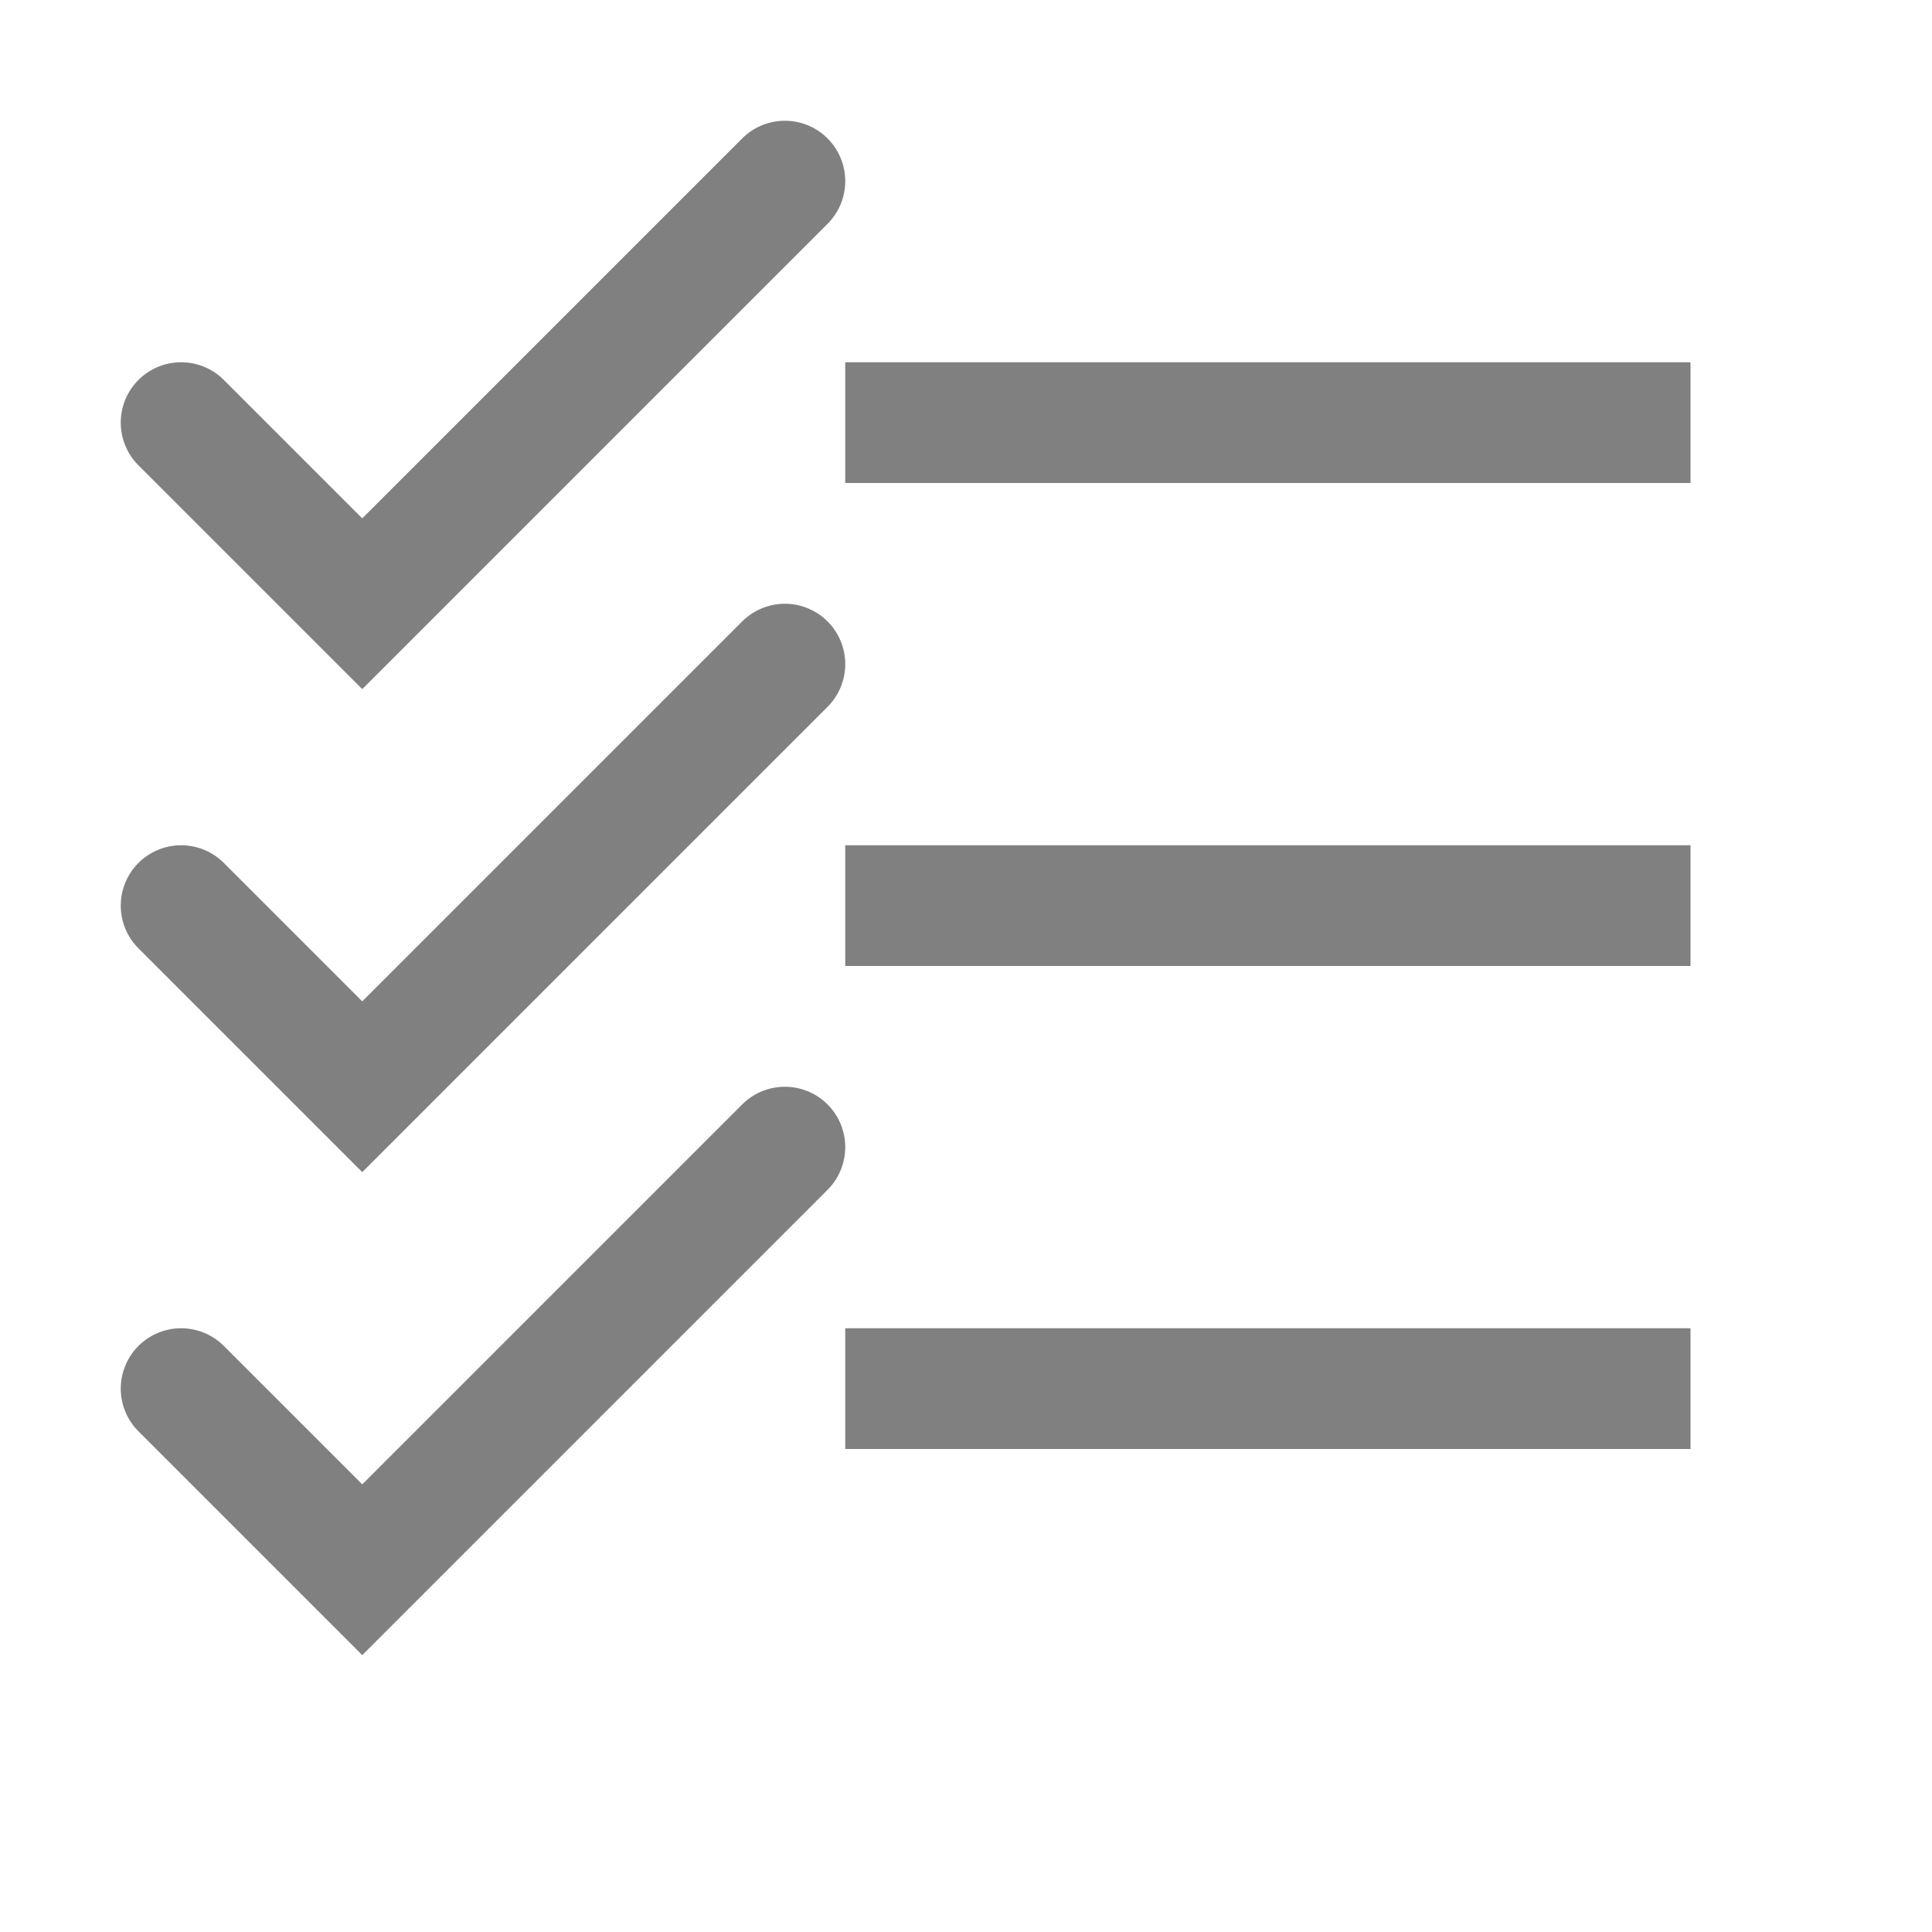
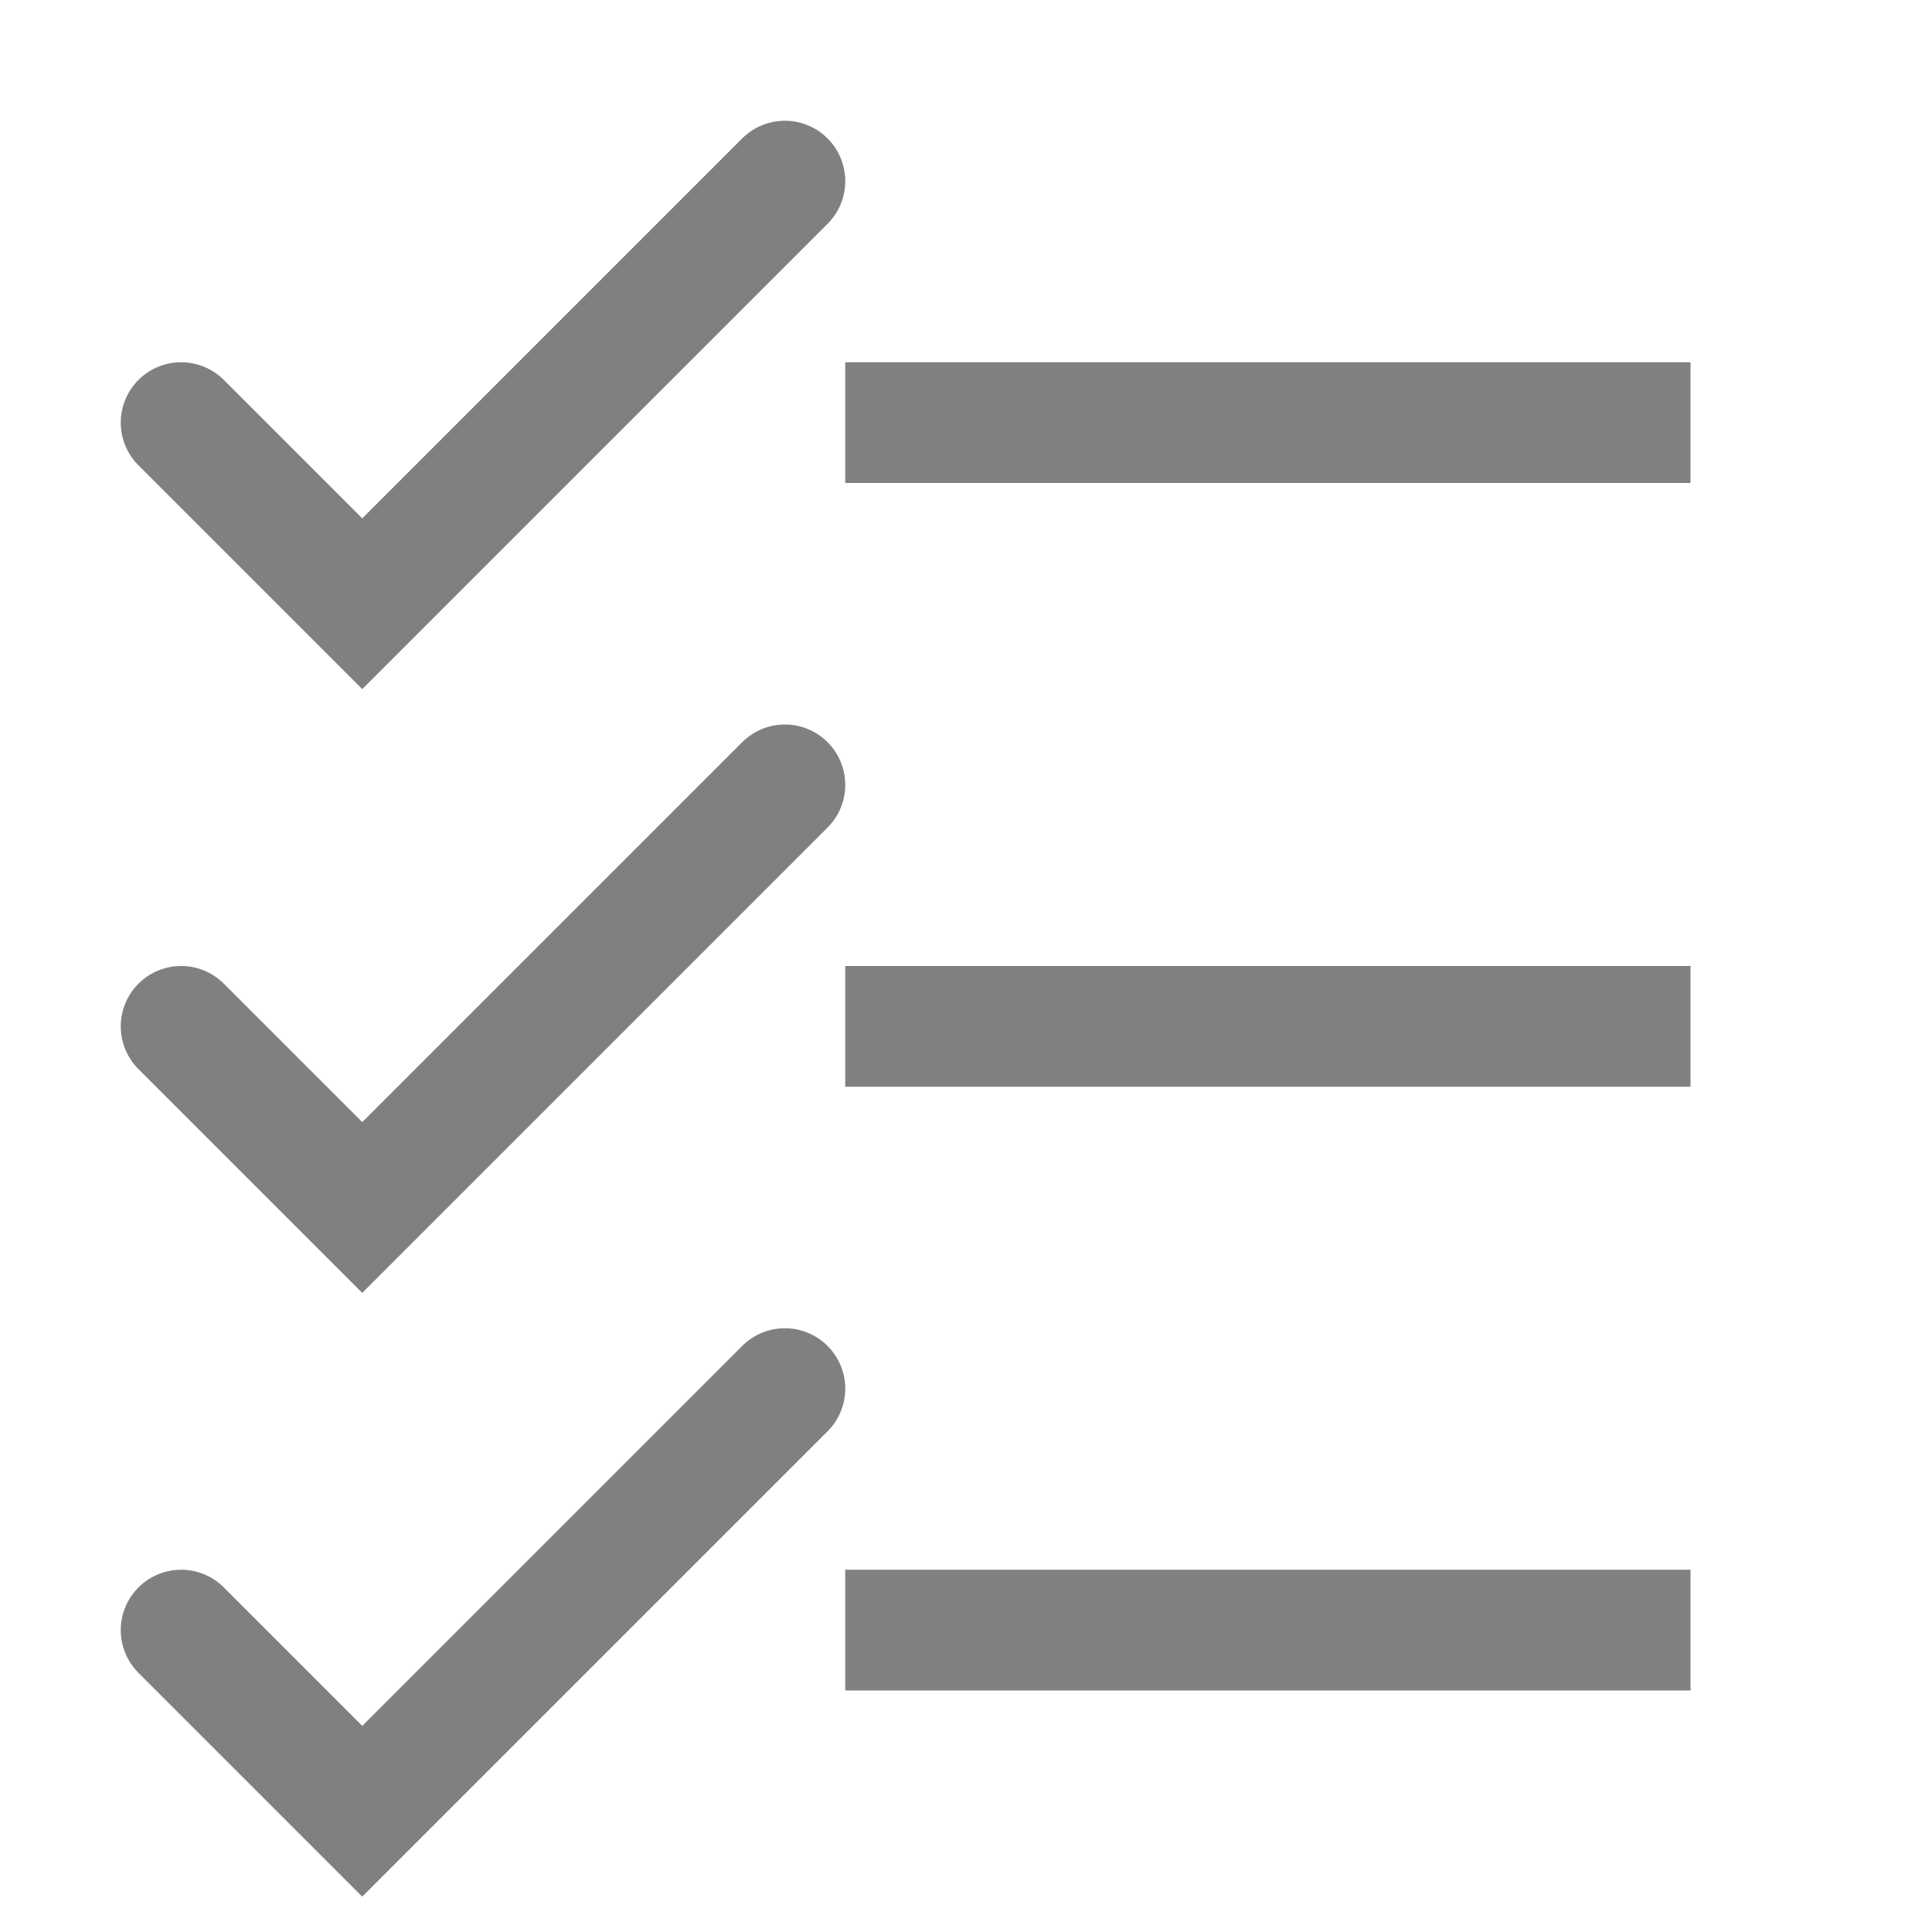
<svg xmlns="http://www.w3.org/2000/svg" height="16" id="svg7384" version="1.1" width="16">
  <defs id="defs7386">
    <linearGradient id="linearGradient5606">
      <stop id="stop5608" offset="0" style="stop-color:#000000;stop-opacity:1;" />
    </linearGradient>
    <linearGradient id="linearGradient4526">
      <stop id="stop4528" offset="0" style="stop-color:#ffffff;stop-opacity:1;" />
    </linearGradient>
    <linearGradient id="linearGradient3600-4">
      <stop id="stop3602-7" offset="0" style="stop-color:#f4f4f4;stop-opacity:1" />
      <stop id="stop3604-6" offset="1" style="stop-color:#dbdbdb;stop-opacity:1" />
    </linearGradient>
  </defs>
  <g id="layer9" label="status" style="display:inline" transform="translate(-473.0002,-93)" />
  <g id="layer2" style="display:inline" transform="translate(-232,-460)" />
  <g id="layer4" style="display:inline" transform="translate(-232,-460)" />
  <g id="g1812" style="display:inline" transform="translate(-232,-460)" />
  <g id="g6217" style="display:inline" transform="translate(-232,-460)" />
  <g id="layer3" style="display:inline" transform="translate(-232,-460)" />
  <g id="g1833" style="display:inline" transform="translate(-232,-460)" />
-   <g id="layer1" style="display:inline" transform="translate(-232,-460)">
-     <path d="m 239,463 v 1 h 7 v -1 z m 0,4 v 1 h 7 v -1 z m 0,4 v 1 h 7 v -1 z" id="path3048" style="color:#000000;font-style:normal;font-variant:normal;font-weight:normal;font-stretch:normal;font-size:medium;line-height:normal;font-family:sans-serif;font-variant-ligatures:normal;font-variant-position:normal;font-variant-caps:normal;font-variant-numeric:normal;font-variant-alternates:normal;font-feature-settings:normal;text-indent:0;text-align:start;text-decoration:none;text-decoration-line:none;text-decoration-style:solid;text-decoration-color:#000000;letter-spacing:normal;word-spacing:normal;text-transform:none;writing-mode:lr-tb;direction:ltr;text-orientation:mixed;dominant-baseline:auto;baseline-shift:baseline;text-anchor:start;white-space:normal;shape-padding:0;clip-rule:nonzero;display:inline;overflow:visible;visibility:visible;opacity:1;isolation:auto;mix-blend-mode:normal;color-interpolation:sRGB;color-interpolation-filters:linearRGB;solid-color:#000000;solid-opacity:1;vector-effect:none;fill:#808080;fill-opacity:1;fill-rule:nonzero;stroke:none;stroke-width:1;stroke-linecap:round;stroke-linejoin:miter;stroke-miterlimit:4;stroke-dasharray:none;stroke-dashoffset:0;stroke-opacity:1;color-rendering:auto;image-rendering:auto;shape-rendering:auto;text-rendering:auto;enable-background:accumulate" />
-   </g>
+   <path style="color:#000000;font-style:normal;font-variant:normal;font-weight:normal;font-stretch:normal;font-size:medium;line-height:normal;font-family:sans-serif;font-variant-ligatures:normal;font-variant-position:normal;font-variant-caps:normal;font-variant-numeric:normal;font-variant-alternates:normal;font-feature-settings:normal;text-indent:0;text-align:start;text-decoration:none;text-decoration-line:none;text-decoration-style:solid;text-decoration-color:#000000;letter-spacing:normal;word-spacing:normal;text-transform:none;writing-mode:lr-tb;direction:ltr;text-orientation:mixed;dominant-baseline:auto;baseline-shift:baseline;text-anchor:start;white-space:normal;shape-padding:0;clip-rule:nonzero;display:inline;overflow:visible;visibility:visible;isolation:auto;mix-blend-mode:normal;color-interpolation:sRGB;color-interpolation-filters:linearRGB;solid-color:#000000;solid-opacity:1;vector-effect:none;fill:#808080;fill-opacity:1;fill-rule:nonzero;stroke:none;stroke-width:1;stroke-linecap:round;stroke-linejoin:miter;stroke-miterlimit:4;stroke-dasharray:none;stroke-dashoffset:0;stroke-opacity:1;color-rendering:auto;image-rendering:auto;shape-rendering:auto;text-rendering:auto;enable-background:accumulate" d="m 7,13 v 1 h 7 v -1 z" id="path49" />
+   <path style="color:#000000;font-style:normal;font-variant:normal;font-weight:normal;font-stretch:normal;font-size:medium;line-height:normal;font-family:sans-serif;font-variant-ligatures:normal;font-variant-position:normal;font-variant-caps:normal;font-variant-numeric:normal;font-variant-alternates:normal;font-feature-settings:normal;text-indent:0;text-align:start;text-decoration:none;text-decoration-line:none;text-decoration-style:solid;text-decoration-color:#000000;letter-spacing:normal;word-spacing:normal;text-transform:none;writing-mode:lr-tb;direction:ltr;text-orientation:mixed;dominant-baseline:auto;baseline-shift:baseline;text-anchor:start;white-space:normal;shape-padding:0;clip-rule:nonzero;display:inline;overflow:visible;visibility:visible;isolation:auto;mix-blend-mode:normal;color-interpolation:sRGB;color-interpolation-filters:linearRGB;solid-color:#000000;solid-opacity:1;vector-effect:none;fill:#808080;fill-opacity:1;fill-rule:nonzero;stroke:none;stroke-width:1;stroke-linecap:round;stroke-linejoin:miter;stroke-miterlimit:4;stroke-dasharray:none;stroke-dashoffset:0;stroke-opacity:1;color-rendering:auto;image-rendering:auto;shape-rendering:auto;text-rendering:auto;enable-background:accumulate" d="m 7,8 v 1 h 7 v -1 z" id="path47" />
+   <path style="color:#000000;font-style:normal;font-variant:normal;font-weight:normal;font-stretch:normal;font-size:medium;line-height:normal;font-family:sans-serif;font-variant-ligatures:normal;font-variant-position:normal;font-variant-caps:normal;font-variant-numeric:normal;font-variant-alternates:normal;font-feature-settings:normal;text-indent:0;text-align:start;text-decoration:none;text-decoration-line:none;text-decoration-style:solid;text-decoration-color:#000000;letter-spacing:normal;word-spacing:normal;text-transform:none;writing-mode:lr-tb;direction:ltr;text-orientation:mixed;dominant-baseline:auto;baseline-shift:baseline;text-anchor:start;white-space:normal;shape-padding:0;clip-rule:nonzero;display:inline;overflow:visible;visibility:visible;isolation:auto;mix-blend-mode:normal;color-interpolation:sRGB;color-interpolation-filters:linearRGB;solid-color:#000000;solid-opacity:1;vector-effect:none;fill:#808080;fill-opacity:1;fill-rule:nonzero;stroke:none;stroke-width:1;stroke-linecap:round;stroke-linejoin:miter;stroke-miterlimit:4;stroke-dasharray:none;stroke-dashoffset:0;stroke-opacity:1;color-rendering:auto;image-rendering:auto;shape-rendering:auto;text-rendering:auto;enable-background:accumulate" d="m 7,3 v 1 h 7 v -1 z" id="path3048" />
  <path style="fill:none;stroke:#808080;stroke-width:1px;stroke-linecap:round;stroke-linejoin:miter;stroke-opacity:1" d="m 1.5,3.5 1.5,1.5 3.5,-3.5" id="path58" />
-   <path style="fill:none;stroke:#808080;stroke-width:1px;stroke-linecap:round;stroke-linejoin:miter;stroke-opacity:1" d="m 1.5,7.5 1.5,1.5 3.5,-3.5" id="path1235" />
-   <path style="fill:none;stroke:#808080;stroke-width:1px;stroke-linecap:round;stroke-linejoin:miter;stroke-opacity:1" d="m 1.5,11.5 1.5,1.5 3.5,-3.5" id="path1336" />
+   <path style="fill:none;stroke:#808080;stroke-width:1px;stroke-linecap:round;stroke-linejoin:miter;stroke-opacity:1" d="m 1.5,8.5 1.5,1.5 3.5,-3.5" id="path1235" />
+   <path style="fill:none;stroke:#808080;stroke-width:1px;stroke-linecap:round;stroke-linejoin:miter;stroke-opacity:1" d="m 1.5,13.5 1.5,1.5 3.5,-3.5" id="path1336" />
</svg>
